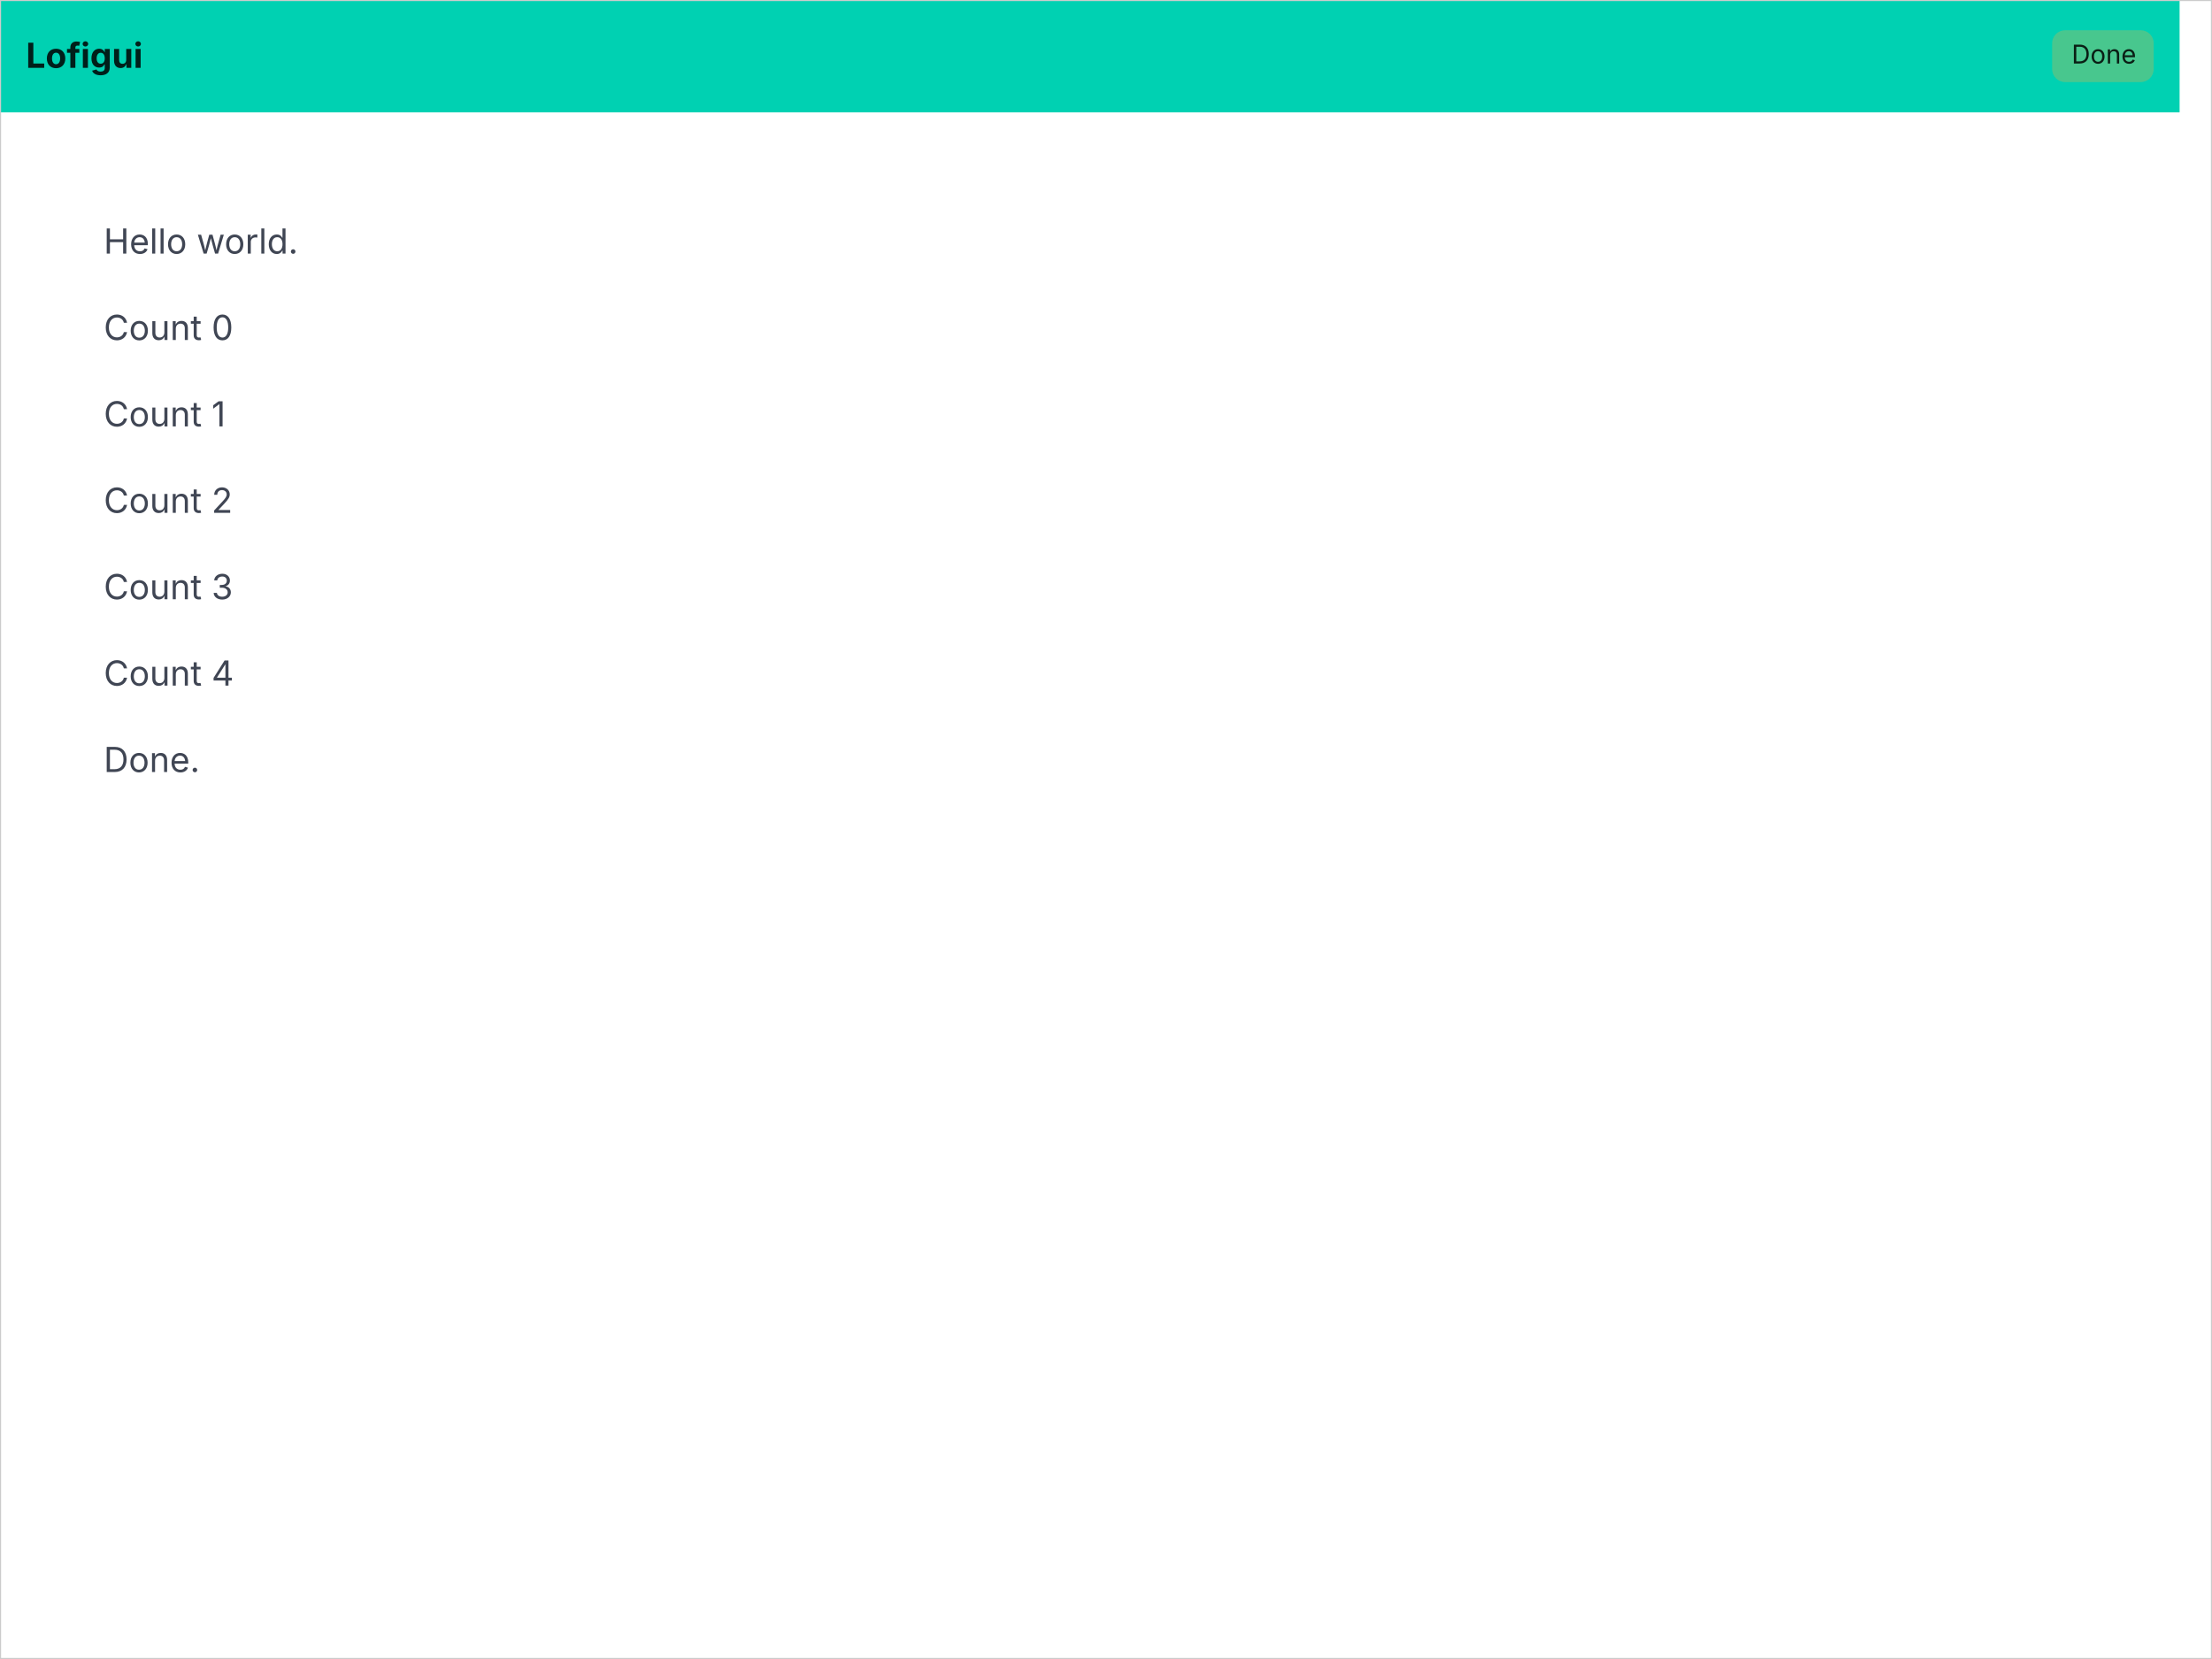
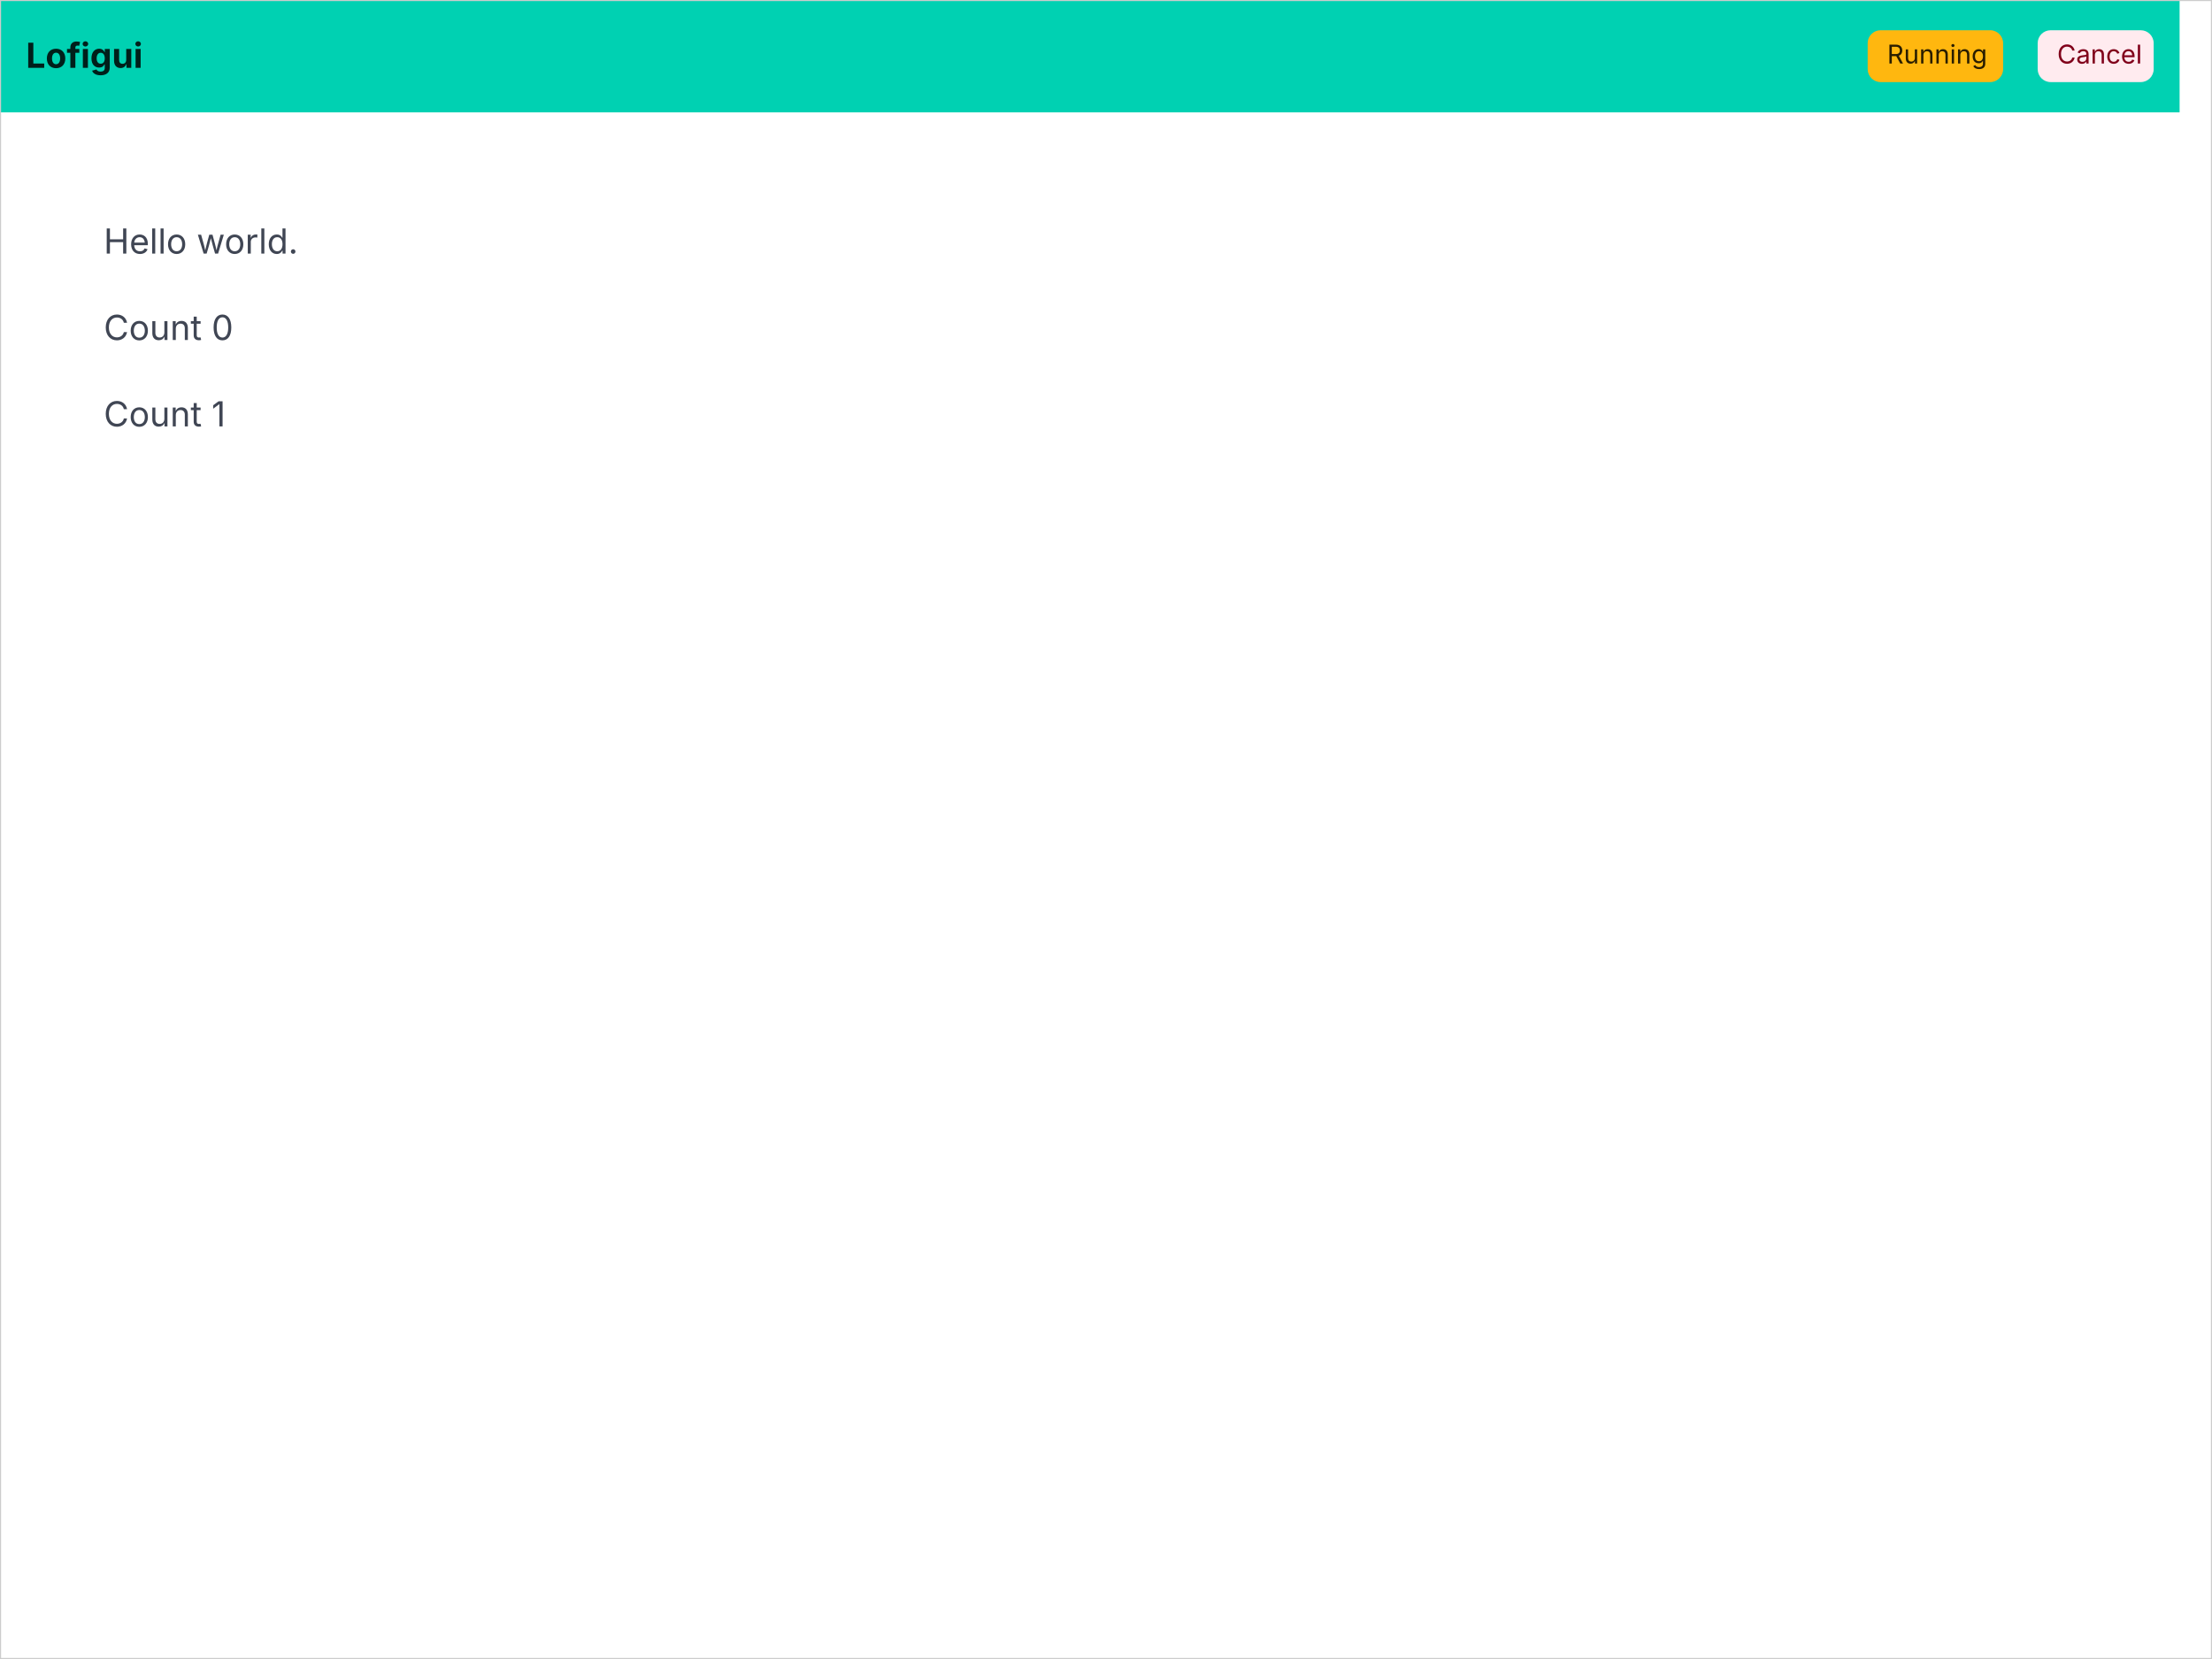
- <svg xmlns="http://www.w3.org/2000/svg" width="1024" height="768" viewBox="0 0 1024 768">
+ <svg xmlns="http://www.w3.org/2000/svg" xmlns:xlink="http://www.w3.org/1999/xlink" width="1024" height="768" viewBox="0 0 1024 768">
  <rect x="0" y="0" width="1024" height="768" fill="white" />
  <rect x="0" y="0" width="1009" height="52" fill="rgb(0,209,178)" />
  <text x="12" y="31.4" fill="rgb(0,31,26)" font-family="Inter, &quot;SF Pro&quot;, &quot;Segoe UI&quot;, Roboto, Oxygen, Ubuntu, &quot;Helvetica Neue&quot;, Helvetica, Arial, sans-serif" font-size="16" font-weight="700">Lofigui</text>
-   <rect x="950" y="14" width="47" height="24" rx="6" fill="rgb(72,199,142)" />
-   <text x="959" y="29.4" fill="rgb(10,31,21)" font-family="Inter, &quot;SF Pro&quot;, &quot;Segoe UI&quot;, Roboto, Oxygen, Ubuntu, &quot;Helvetica Neue&quot;, Helvetica, Arial, sans-serif" font-size="12">Done</text>
+   <rect x="864.6" y="14" width="62.7" height="24" rx="6" fill="rgb(255,183,15)" />
+   <text x="873.6" y="29.4" fill="rgb(41,29,0)" font-family="Inter, &quot;SF Pro&quot;, &quot;Segoe UI&quot;, Roboto, Oxygen, Ubuntu, &quot;Helvetica Neue&quot;, Helvetica, Arial, sans-serif" font-size="12">Running</text>
+   <a xlink:href="http://localhost:1341/cancel">
+     <rect x="943.3" y="14" width="53.7" height="24" rx="6" fill="rgb(255,235,239)" />
+     <text x="952.3" y="29.4" fill="rgb(128,0,26)" font-family="Inter, &quot;SF Pro&quot;, &quot;Segoe UI&quot;, Roboto, Oxygen, Ubuntu, &quot;Helvetica Neue&quot;, Helvetica, Arial, sans-serif" font-size="12">Cancel</text>
+   </a>
  <text x="48" y="117.4" fill="rgb(64,70,84)" font-family="Inter, &quot;SF Pro&quot;, &quot;Segoe UI&quot;, Roboto, Oxygen, Ubuntu, &quot;Helvetica Neue&quot;, Helvetica, Arial, sans-serif" font-size="16">Hello world.</text>
  <text x="48" y="157.4" fill="rgb(64,70,84)" font-family="Inter, &quot;SF Pro&quot;, &quot;Segoe UI&quot;, Roboto, Oxygen, Ubuntu, &quot;Helvetica Neue&quot;, Helvetica, Arial, sans-serif" font-size="16">Count 0</text>
  <text x="48" y="197.4" fill="rgb(64,70,84)" font-family="Inter, &quot;SF Pro&quot;, &quot;Segoe UI&quot;, Roboto, Oxygen, Ubuntu, &quot;Helvetica Neue&quot;, Helvetica, Arial, sans-serif" font-size="16">Count 1</text>
-   <text x="48" y="237.4" fill="rgb(64,70,84)" font-family="Inter, &quot;SF Pro&quot;, &quot;Segoe UI&quot;, Roboto, Oxygen, Ubuntu, &quot;Helvetica Neue&quot;, Helvetica, Arial, sans-serif" font-size="16">Count 2</text>
-   <text x="48" y="277.4" fill="rgb(64,70,84)" font-family="Inter, &quot;SF Pro&quot;, &quot;Segoe UI&quot;, Roboto, Oxygen, Ubuntu, &quot;Helvetica Neue&quot;, Helvetica, Arial, sans-serif" font-size="16">Count 3</text>
-   <text x="48" y="317.4" fill="rgb(64,70,84)" font-family="Inter, &quot;SF Pro&quot;, &quot;Segoe UI&quot;, Roboto, Oxygen, Ubuntu, &quot;Helvetica Neue&quot;, Helvetica, Arial, sans-serif" font-size="16">Count 4</text>
-   <text x="48" y="357.4" fill="rgb(64,70,84)" font-family="Inter, &quot;SF Pro&quot;, &quot;Segoe UI&quot;, Roboto, Oxygen, Ubuntu, &quot;Helvetica Neue&quot;, Helvetica, Arial, sans-serif" font-size="16">Done.</text>
  <rect x="0" y="0" width="1024" height="768" fill="none" stroke="#ccc" stroke-width="1" />
</svg>
